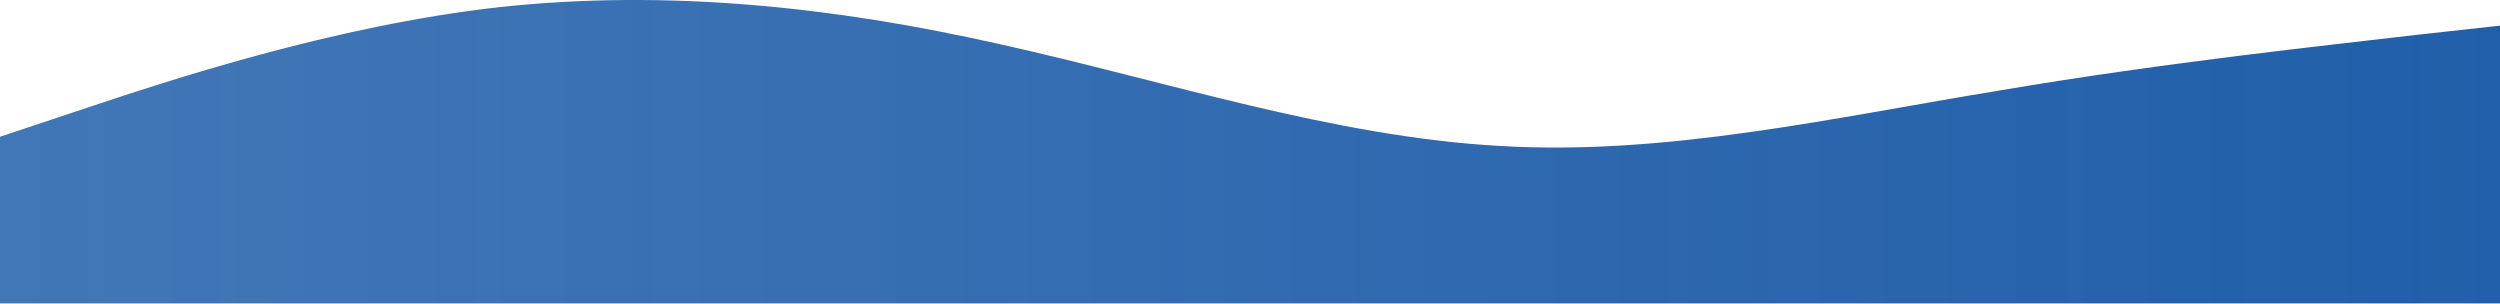
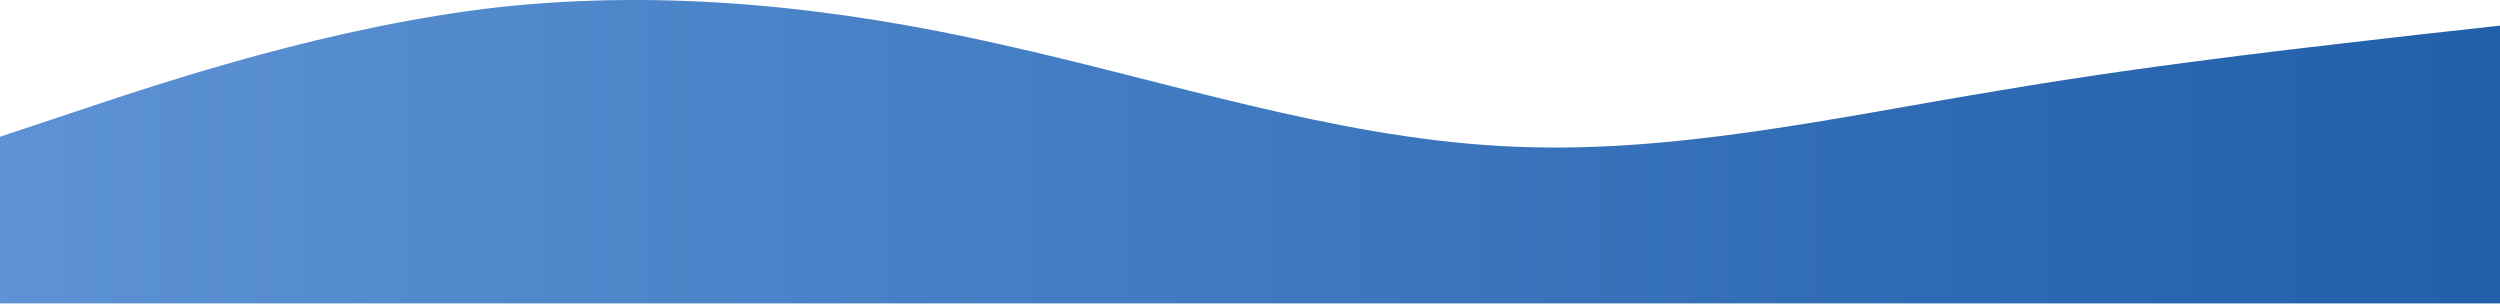
<svg xmlns="http://www.w3.org/2000/svg" preserveAspectRatio="none" viewBox="0 145.23 1440 174.77">
  <defs>
    <linearGradient id="gradient" x1="0%" y1="0%" x2="100%" y2="0%">
-       <stop offset="0%" style="stop-color: rgba(33, 95, 170, 0.85)" />
+       <stop offset="0%" style="stop-color: #5D93D5" />
      <stop offset="100%" style="stop-color: #215FAA" />
    </linearGradient>
  </defs>
  <path d="M0,224L48,208C96,192,192,160,288,149.3C384,139,480,149,576,170.7C672,192,768,224,864,229.3C960,235,1056,213,1152,197.3C1248,181,1344,171,1392,165.3L1440,160L1440,320L1392,320C1344,320,1248,320,1152,320C1056,320,960,320,864,320C768,320,672,320,576,320C480,320,384,320,288,320C192,320,96,320,48,320L0,320Z" fill="url(#gradient)" />
</svg>
